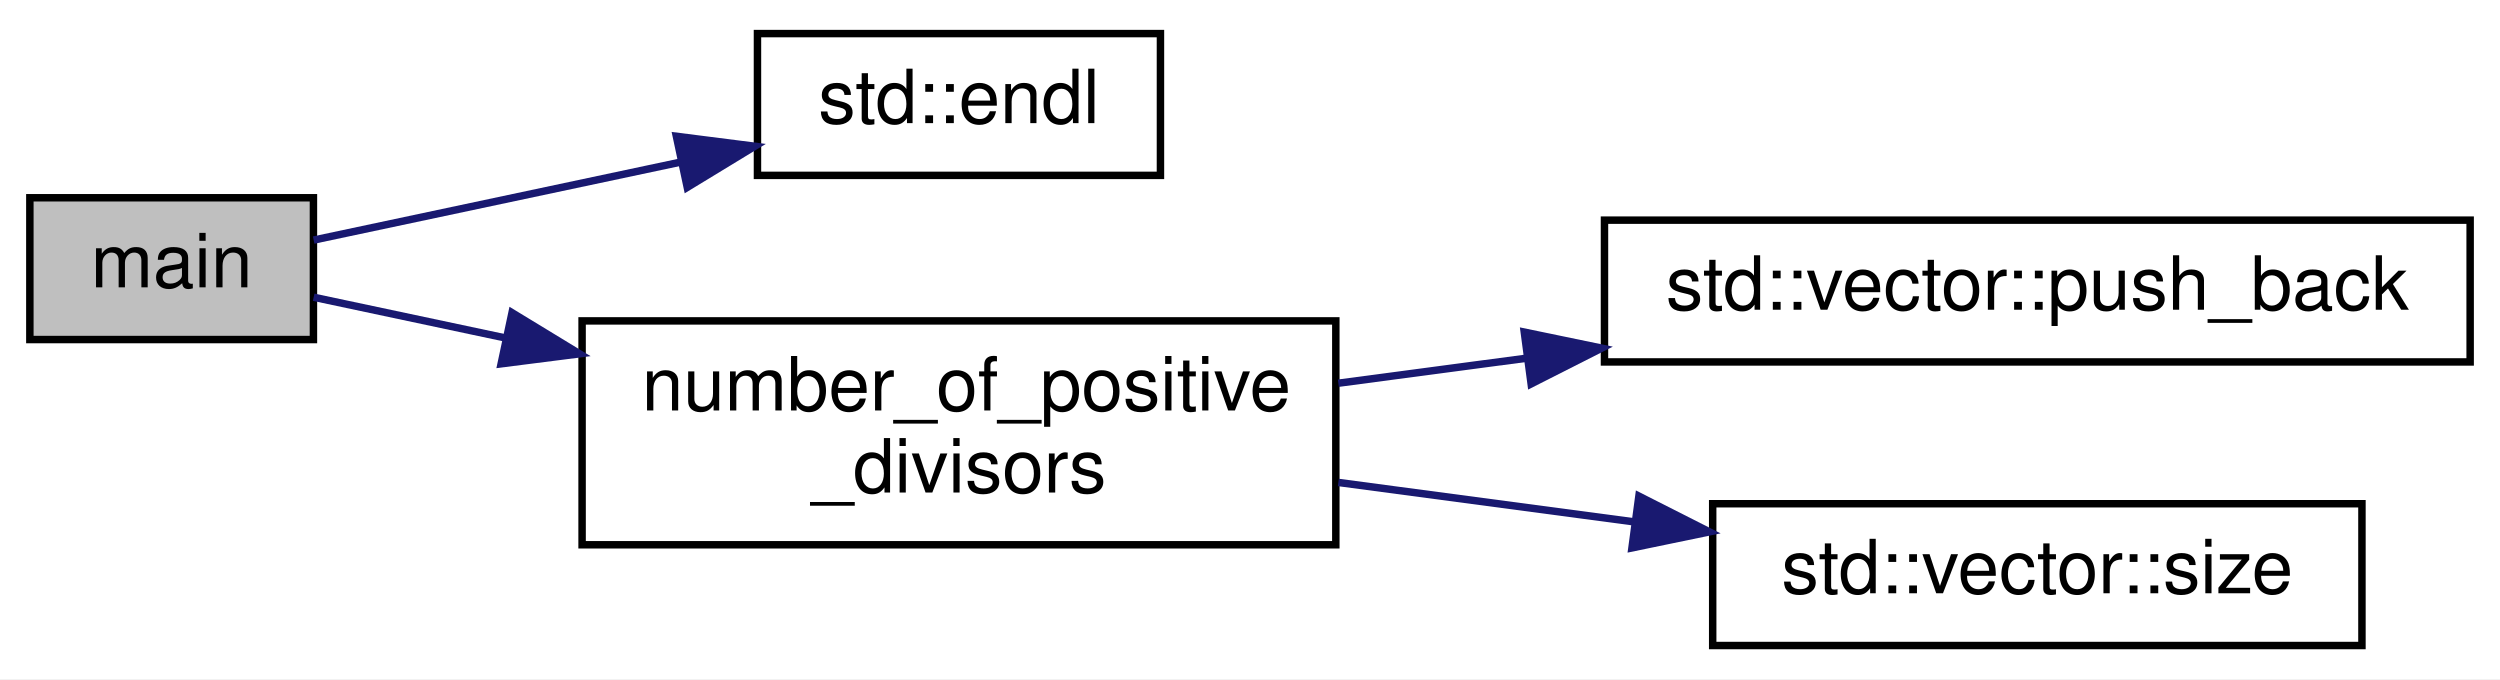
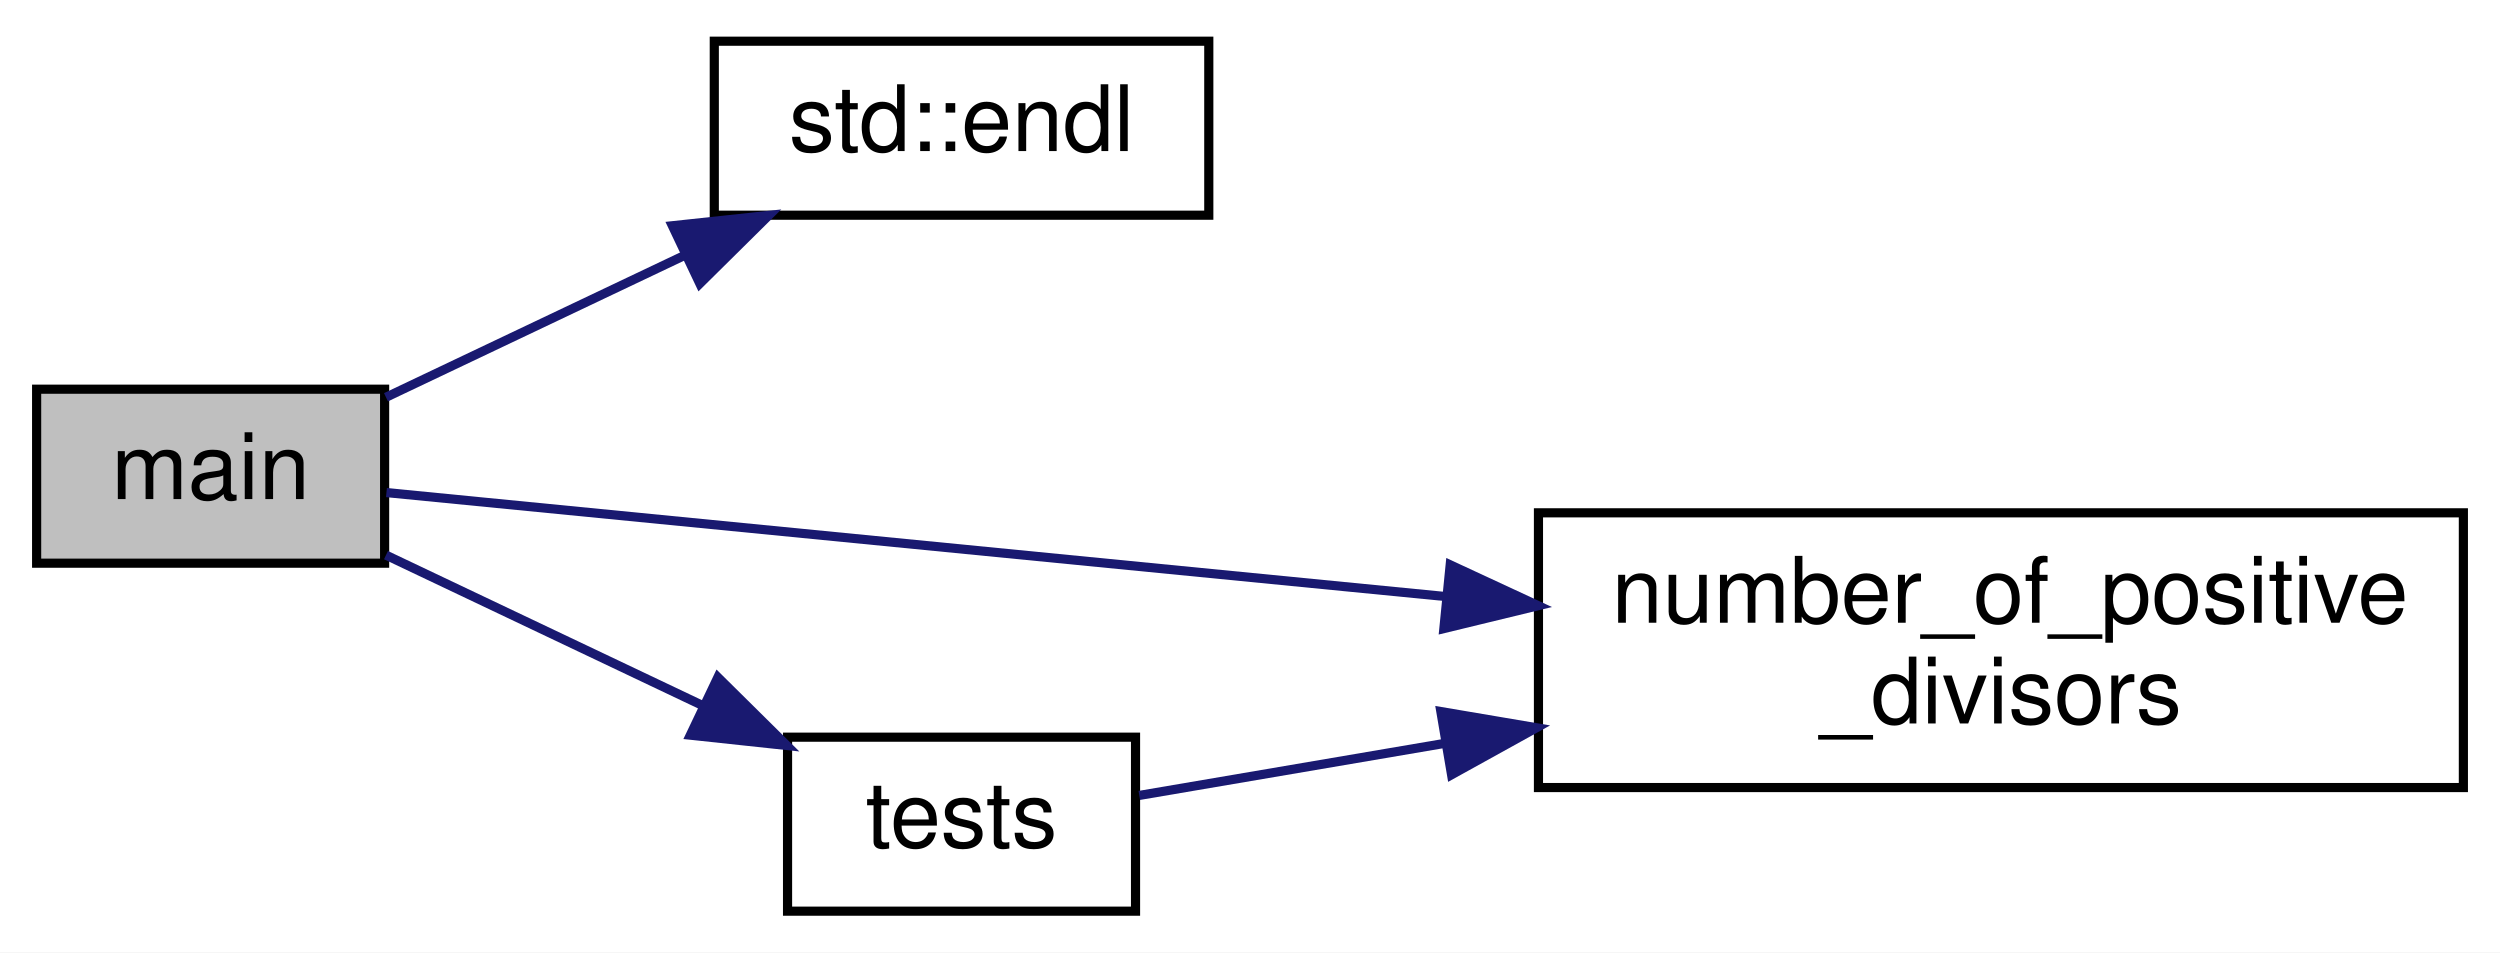
- <svg xmlns="http://www.w3.org/2000/svg" xmlns:xlink="http://www.w3.org/1999/xlink" width="335pt" height="91pt" viewBox="0.00 0.00 335.00 91.00">
-   <g id="graph0" class="graph" transform="scale(1 1) rotate(0) translate(4 87)">
-     <polygon fill="white" stroke="transparent" points="-4,4 -4,-87 331,-87 331,4 -4,4" />
+ <svg xmlns="http://www.w3.org/2000/svg" xmlns:xlink="http://www.w3.org/1999/xlink" width="273pt" height="104pt" viewBox="0.00 0.00 273.00 104.00">
+   <g id="graph0" class="graph" transform="scale(1 1) rotate(0) translate(4 100)">
+     <polygon fill="white" stroke="transparent" points="-4,4 -4,-100 269,-100 269,4 -4,4" />
    <g id="node1" class="node">
      <g id="a_node1">
        <a xlink:title=" ">
-           <polygon fill="#bfbfbf" stroke="black" points="0,-41.5 0,-60.5 38,-60.5 38,-41.5 0,-41.5" />
-           <text text-anchor="middle" x="19" y="-48.5" font-family="Helvetica,sans-Serif" font-size="10.00">main</text>
+           <polygon fill="#bfbfbf" stroke="black" points="0,-38.5 0,-57.5 38,-57.5 38,-38.5 0,-38.5" />
+           <text text-anchor="middle" x="19" y="-45.5" font-family="Helvetica,sans-Serif" font-size="10.00">main</text>
        </a>
      </g>
    </g>
    <g id="node2" class="node">
      <g id="a_node2">
        <a target="_blank" xlink:href="http://en.cppreference.com/w/cpp/io/manip/endl.html#" xlink:title=" ">
-           <polygon fill="white" stroke="black" points="97.5,-63.5 97.5,-82.5 151.5,-82.5 151.5,-63.5 97.5,-63.5" />
-           <text text-anchor="middle" x="124.5" y="-70.5" font-family="Helvetica,sans-Serif" font-size="10.00">std::endl</text>
+           <polygon fill="white" stroke="black" points="74,-76.5 74,-95.5 128,-95.5 128,-76.5 74,-76.5" />
+           <text text-anchor="middle" x="101" y="-83.5" font-family="Helvetica,sans-Serif" font-size="10.00">std::endl</text>
        </a>
      </g>
    </g>
    <g id="edge1" class="edge">
-       <path fill="none" stroke="midnightblue" d="M38.03,-54.83C51.55,-57.71 70.52,-61.74 87.16,-65.27" />
-       <polygon fill="midnightblue" stroke="midnightblue" points="86.63,-68.74 97.14,-67.4 88.09,-61.89 86.63,-68.74" />
+       <path fill="none" stroke="midnightblue" d="M38.15,-56.62C47.78,-61.2 59.84,-66.93 70.75,-72.11" />
+       <polygon fill="midnightblue" stroke="midnightblue" points="69.42,-75.35 79.95,-76.48 72.42,-69.03 69.42,-75.35" />
    </g>
    <g id="node3" class="node">
      <g id="a_node3">
        <a xlink:href="../../d0/da2/number__of__positive__divisors_8cpp.html#ad89ccced8504b5116046cfa03066ffeb" target="_top" xlink:title=" ">
-           <polygon fill="white" stroke="black" points="74,-14 74,-44 175,-44 175,-14 74,-14" />
-           <text text-anchor="start" x="82" y="-32" font-family="Helvetica,sans-Serif" font-size="10.00">number_of_positive</text>
-           <text text-anchor="middle" x="124.5" y="-21" font-family="Helvetica,sans-Serif" font-size="10.00">_divisors</text>
+           <polygon fill="white" stroke="black" points="164,-14 164,-44 265,-44 265,-14 164,-14" />
+           <text text-anchor="start" x="172" y="-32" font-family="Helvetica,sans-Serif" font-size="10.00">number_of_positive</text>
+           <text text-anchor="middle" x="214.5" y="-21" font-family="Helvetica,sans-Serif" font-size="10.00">_divisors</text>
        </a>
      </g>
    </g>
    <g id="edge2" class="edge">
-       <path fill="none" stroke="midnightblue" d="M38.03,-47.17C45.42,-45.6 54.44,-43.68 63.82,-41.69" />
-       <polygon fill="midnightblue" stroke="midnightblue" points="64.61,-45.1 73.66,-39.59 63.15,-38.25 64.61,-45.1" />
+       <path fill="none" stroke="midnightblue" d="M38.2,-46.21C64.43,-43.64 114.05,-38.76 153.83,-34.86" />
+       <polygon fill="midnightblue" stroke="midnightblue" points="154.36,-38.32 163.97,-33.86 153.67,-31.36 154.36,-38.32" />
    </g>
    <g id="node4" class="node">
      <g id="a_node4">
-         <a target="_blank" xlink:href="http://en.cppreference.com/w/cpp/container/vector/push_back.html#" xlink:title=" ">
-           <polygon fill="white" stroke="black" points="211,-38.5 211,-57.5 327,-57.5 327,-38.5 211,-38.5" />
-           <text text-anchor="middle" x="269" y="-45.5" font-family="Helvetica,sans-Serif" font-size="10.00">std::vector::push_back</text>
+         <a xlink:href="../../d0/da2/number__of__positive__divisors_8cpp.html#a88ec9ad42717780d6caaff9d3d6977f9" target="_top" xlink:title=" ">
+           <polygon fill="white" stroke="black" points="82,-0.5 82,-19.5 120,-19.5 120,-0.5 82,-0.5" />
+           <text text-anchor="middle" x="101" y="-7.5" font-family="Helvetica,sans-Serif" font-size="10.00">tests</text>
        </a>
      </g>
    </g>
    <g id="edge3" class="edge">
-       <path fill="none" stroke="midnightblue" d="M175.34,-35.65C183.53,-36.74 192.14,-37.89 200.67,-39.02" />
-       <polygon fill="midnightblue" stroke="midnightblue" points="200.25,-42.5 210.62,-40.35 201.17,-35.56 200.25,-42.5" />
-     </g>
-     <g id="node5" class="node">
-       <g id="a_node5">
-         <a target="_blank" xlink:href="http://en.cppreference.com/w/cpp/container/vector/size.html#" xlink:title=" ">
-           <polygon fill="white" stroke="black" points="225.5,-0.5 225.5,-19.5 312.5,-19.5 312.5,-0.5 225.5,-0.5" />
-           <text text-anchor="middle" x="269" y="-7.5" font-family="Helvetica,sans-Serif" font-size="10.00">std::vector::size</text>
-         </a>
-       </g>
+       <path fill="none" stroke="midnightblue" d="M38.15,-39.38C48.38,-34.52 61.36,-28.35 72.78,-22.93" />
+       <polygon fill="midnightblue" stroke="midnightblue" points="74.39,-26.04 81.92,-18.59 71.38,-19.72 74.39,-26.04" />
    </g>
    <g id="edge4" class="edge">
-       <path fill="none" stroke="midnightblue" d="M175.34,-22.35C188.13,-20.65 201.94,-18.81 214.89,-17.08" />
-       <polygon fill="midnightblue" stroke="midnightblue" points="215.61,-20.52 225.06,-15.73 214.68,-13.58 215.61,-20.52" />
+       <path fill="none" stroke="midnightblue" d="M120.41,-13.14C129.69,-14.72 141.52,-16.73 153.61,-18.8" />
+       <polygon fill="midnightblue" stroke="midnightblue" points="153.34,-22.3 163.78,-20.53 154.51,-15.4 153.34,-22.3" />
    </g>
  </g>
</svg>
